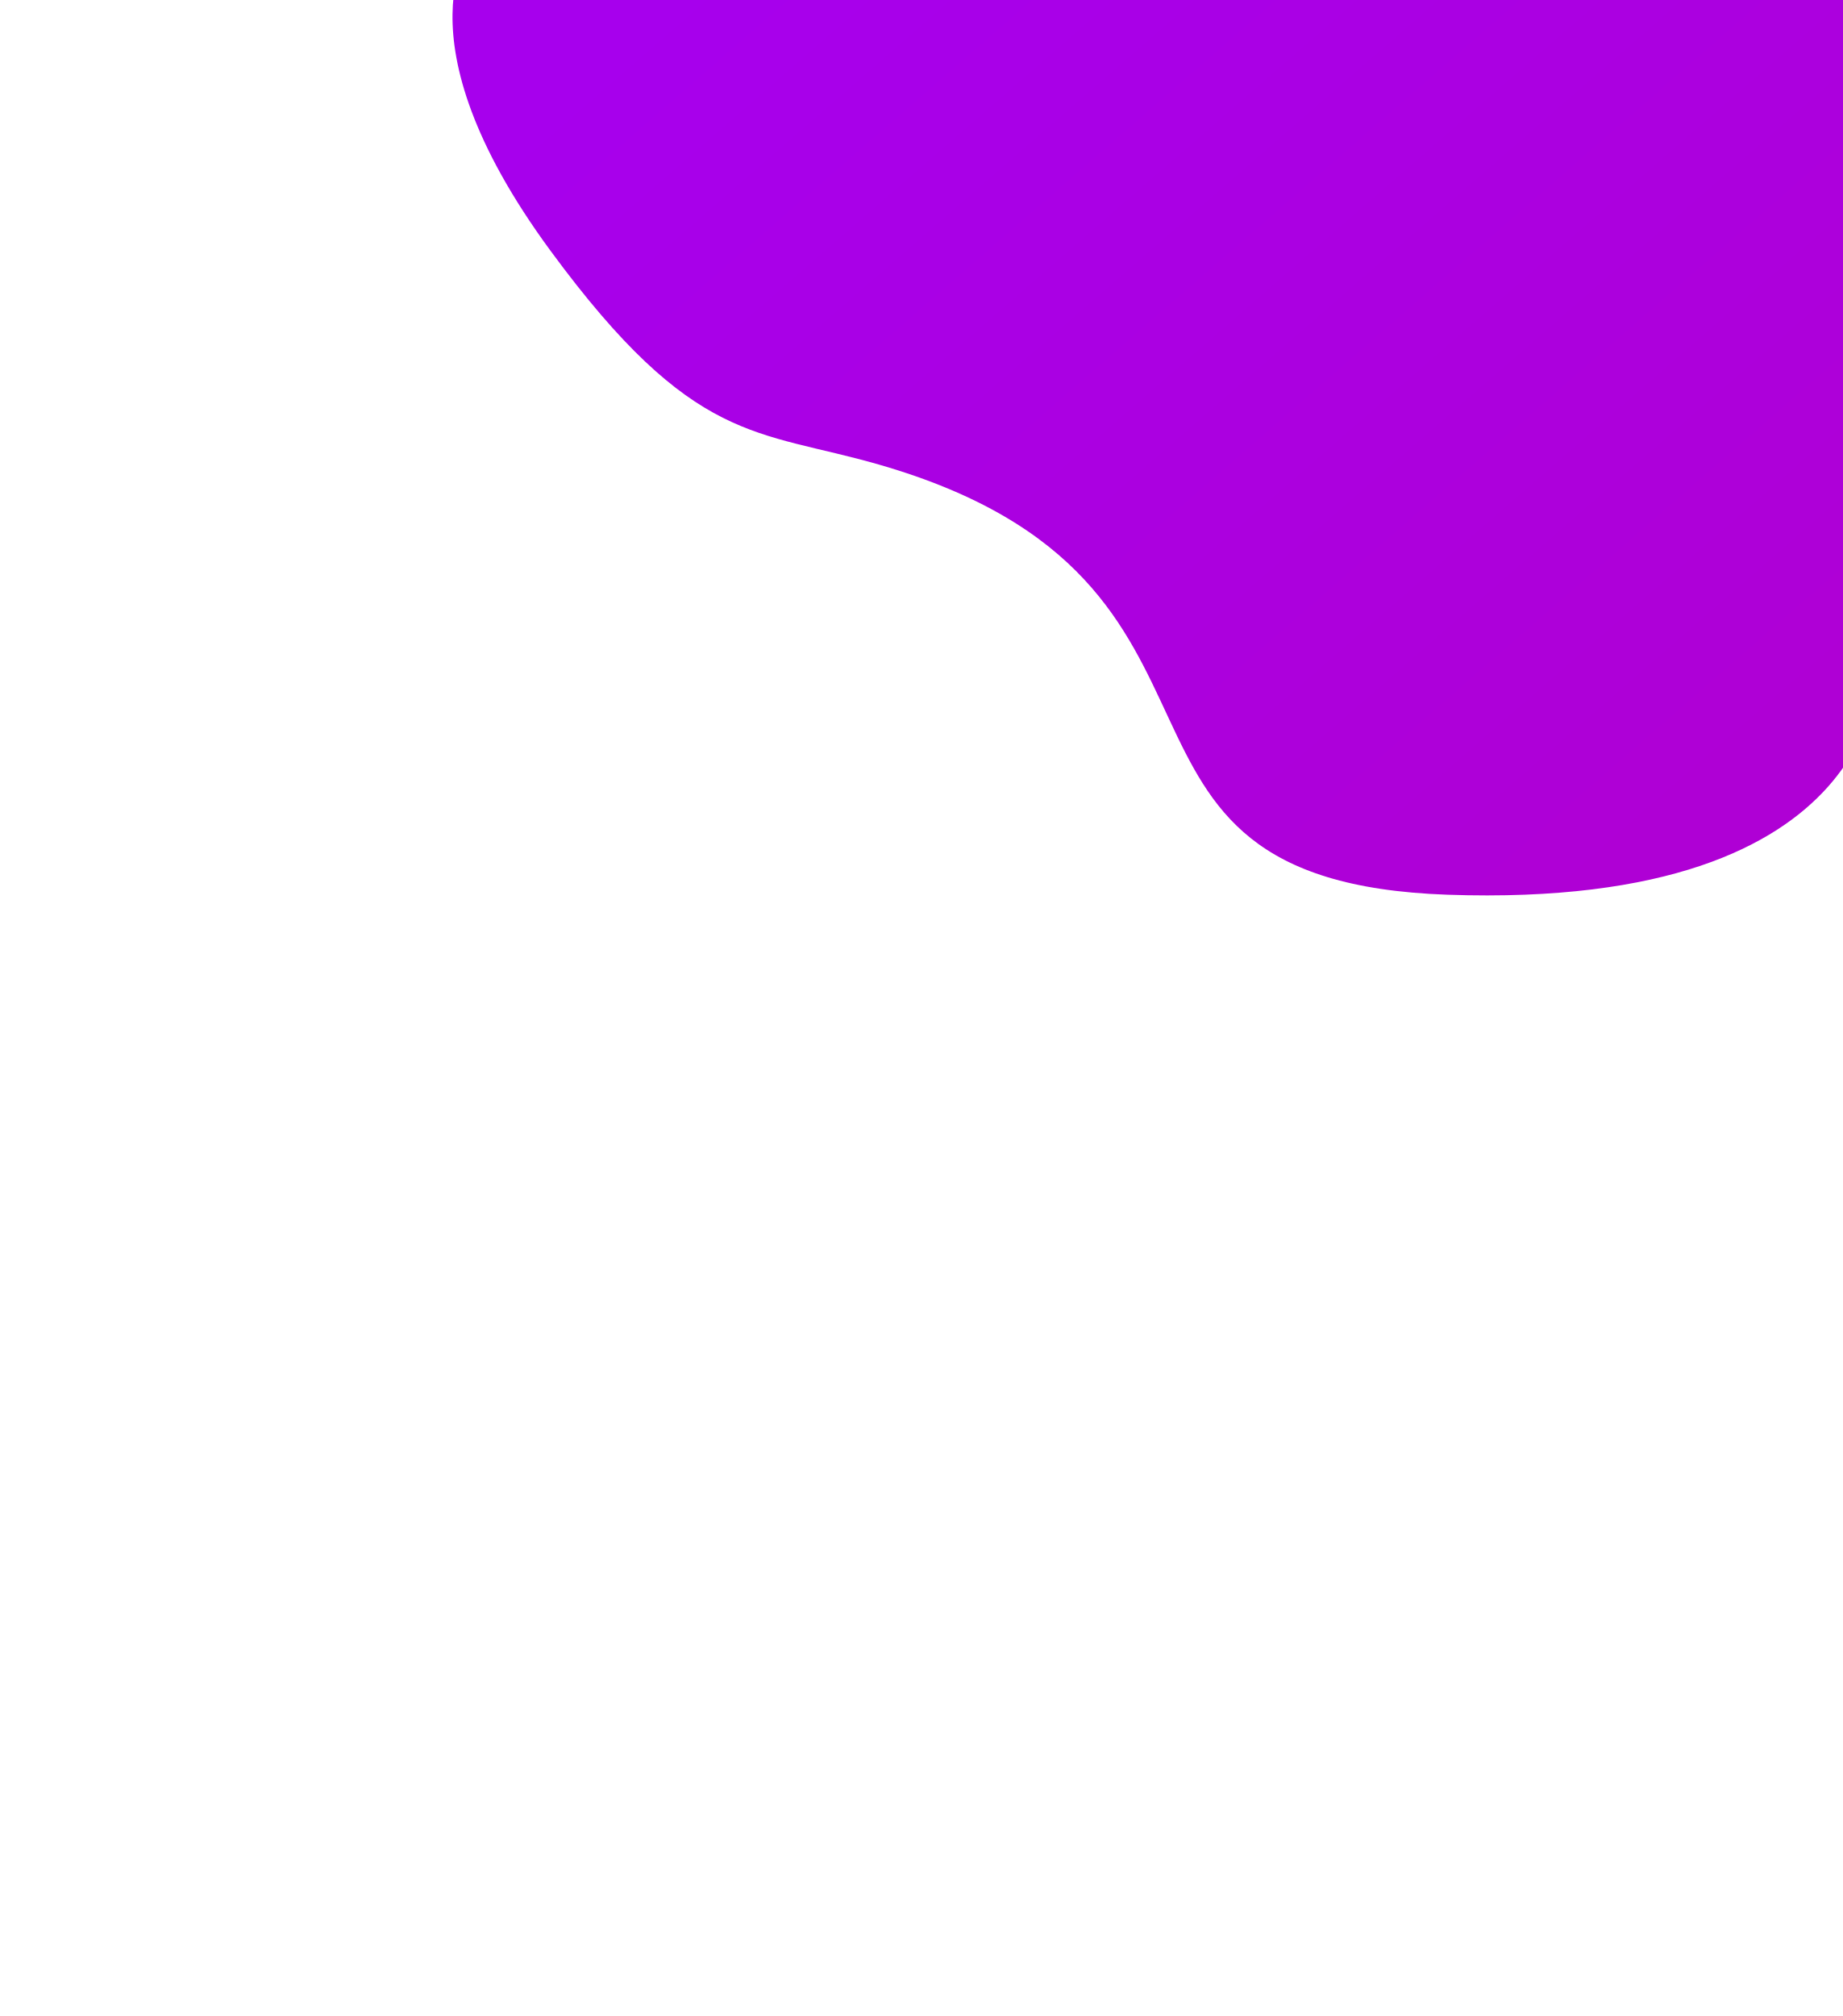
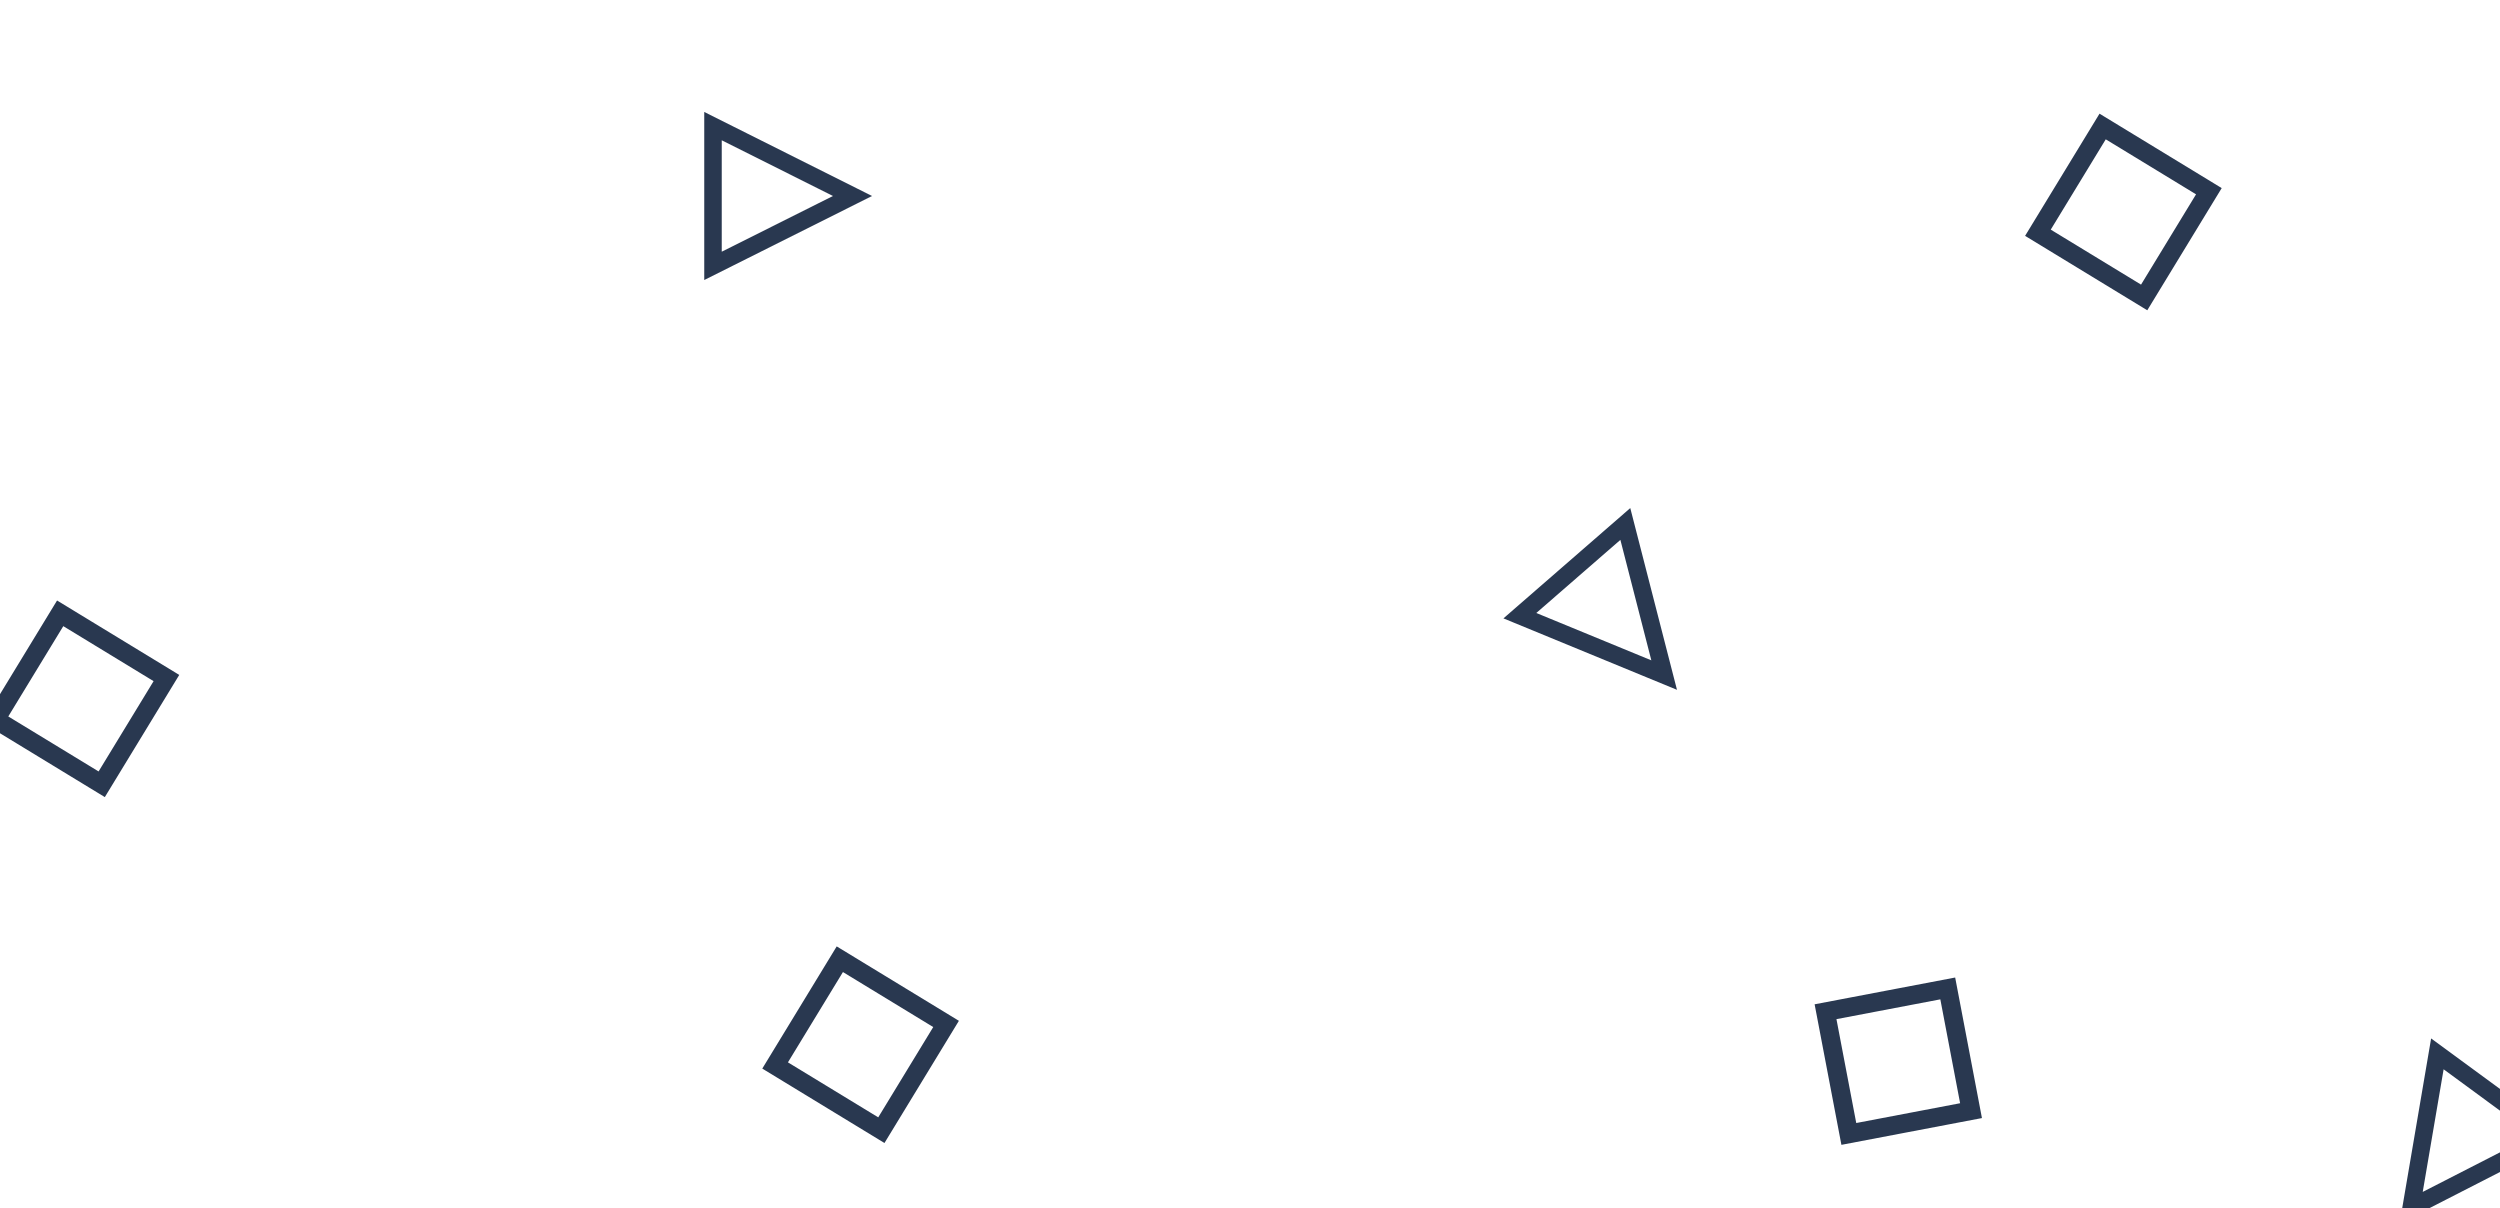
- <svg xmlns="http://www.w3.org/2000/svg" width="960" height="1050" viewBox="0 0 960 1050">
+ <svg xmlns="http://www.w3.org/2000/svg" width="1366" height="660" viewBox="0 0 1366 660">
  <defs>
    <style>
+       .cls-1, .cls-2 {
+         fill: none;
+         stroke: #293850;
+         fill-rule: evenodd;
+       }
+ 
      .cls-1 {
-         fill-rule: evenodd;
-         fill: url(#linear-gradient);
+         stroke-width: 10.2px;
+       }
+ 
+       .cls-2 {
+         stroke-width: 9.56px;
      }
    </style>
-     <linearGradient id="linear-gradient" x1="826.76" y1="466.375" x2="389.428" y2="-36.719" gradientUnits="userSpaceOnUse">
-       <stop offset="0" stop-color="#af00d5" />
-       <stop offset="1" stop-color="#a700ed" />
-     </linearGradient>
  </defs>
-   <path id="Rounded_Rectangle_1" data-name="Rounded Rectangle 1" class="cls-1" d="M968-8c-5.692,5.184,10,325,10,325,0,5.523,5.523,31,0,31,0,0,5.568,126-224,118-203.476-7.091-84.845-163.092-296-224-63.8-18.4-96.427-9.629-171.231-111.425C204.39,18.472,245.989-30.532,248-35,252.36-44.686,970.534-10.307,968-8Z" />
+   <g id="Artboard_1" data-name="Artboard 1">
+     <g>
+       <path class="cls-1" d="M3504.88,1639.12l58.05,35.36-35.36,58.05-58.05-35.36Z" transform="translate(-3046 -1115)" />
+       <path id="Rectangle_4_copy_3" data-name="Rectangle 4 copy 3" class="cls-1" d="M3078.88,1450.12l58.05,35.36-35.36,58.05-58.05-35.36Z" transform="translate(-3046 -1115)" />
+       <path id="Rectangle_4_copy_2" data-name="Rectangle 4 copy 2" class="cls-1" d="M4043.47,1667.81l66.78-12.73,12.72,66.78-66.77,12.72Z" transform="translate(-3046 -1115)" />
+       <path id="Rectangle_4_copy" data-name="Rectangle 4 copy" class="cls-1" d="M4194.88,1184.12l58.05,35.36-35.36,58.05-58.05-35.36Z" transform="translate(-3046 -1115)" />
+       <path id="Polygon_1" data-name="Polygon 1" class="cls-2" d="M3511.81,1222.09l-76.23,38.18v-76.36Z" transform="translate(-3046 -1115)" />
+       <path id="Polygon_1_copy" data-name="Polygon 1 copy" class="cls-2" d="M3955.3,1483.87l-78.84-32.46,57.62-50.11Z" transform="translate(-3046 -1115)" />
+       <path id="Polygon_1_copy_2" data-name="Polygon 1 copy 2" class="cls-2" d="M4363.46,1774.87l14.32-84.04,61.56,45.18Z" transform="translate(-3046 -1115)" />
+     </g>
+   </g>
</svg>
